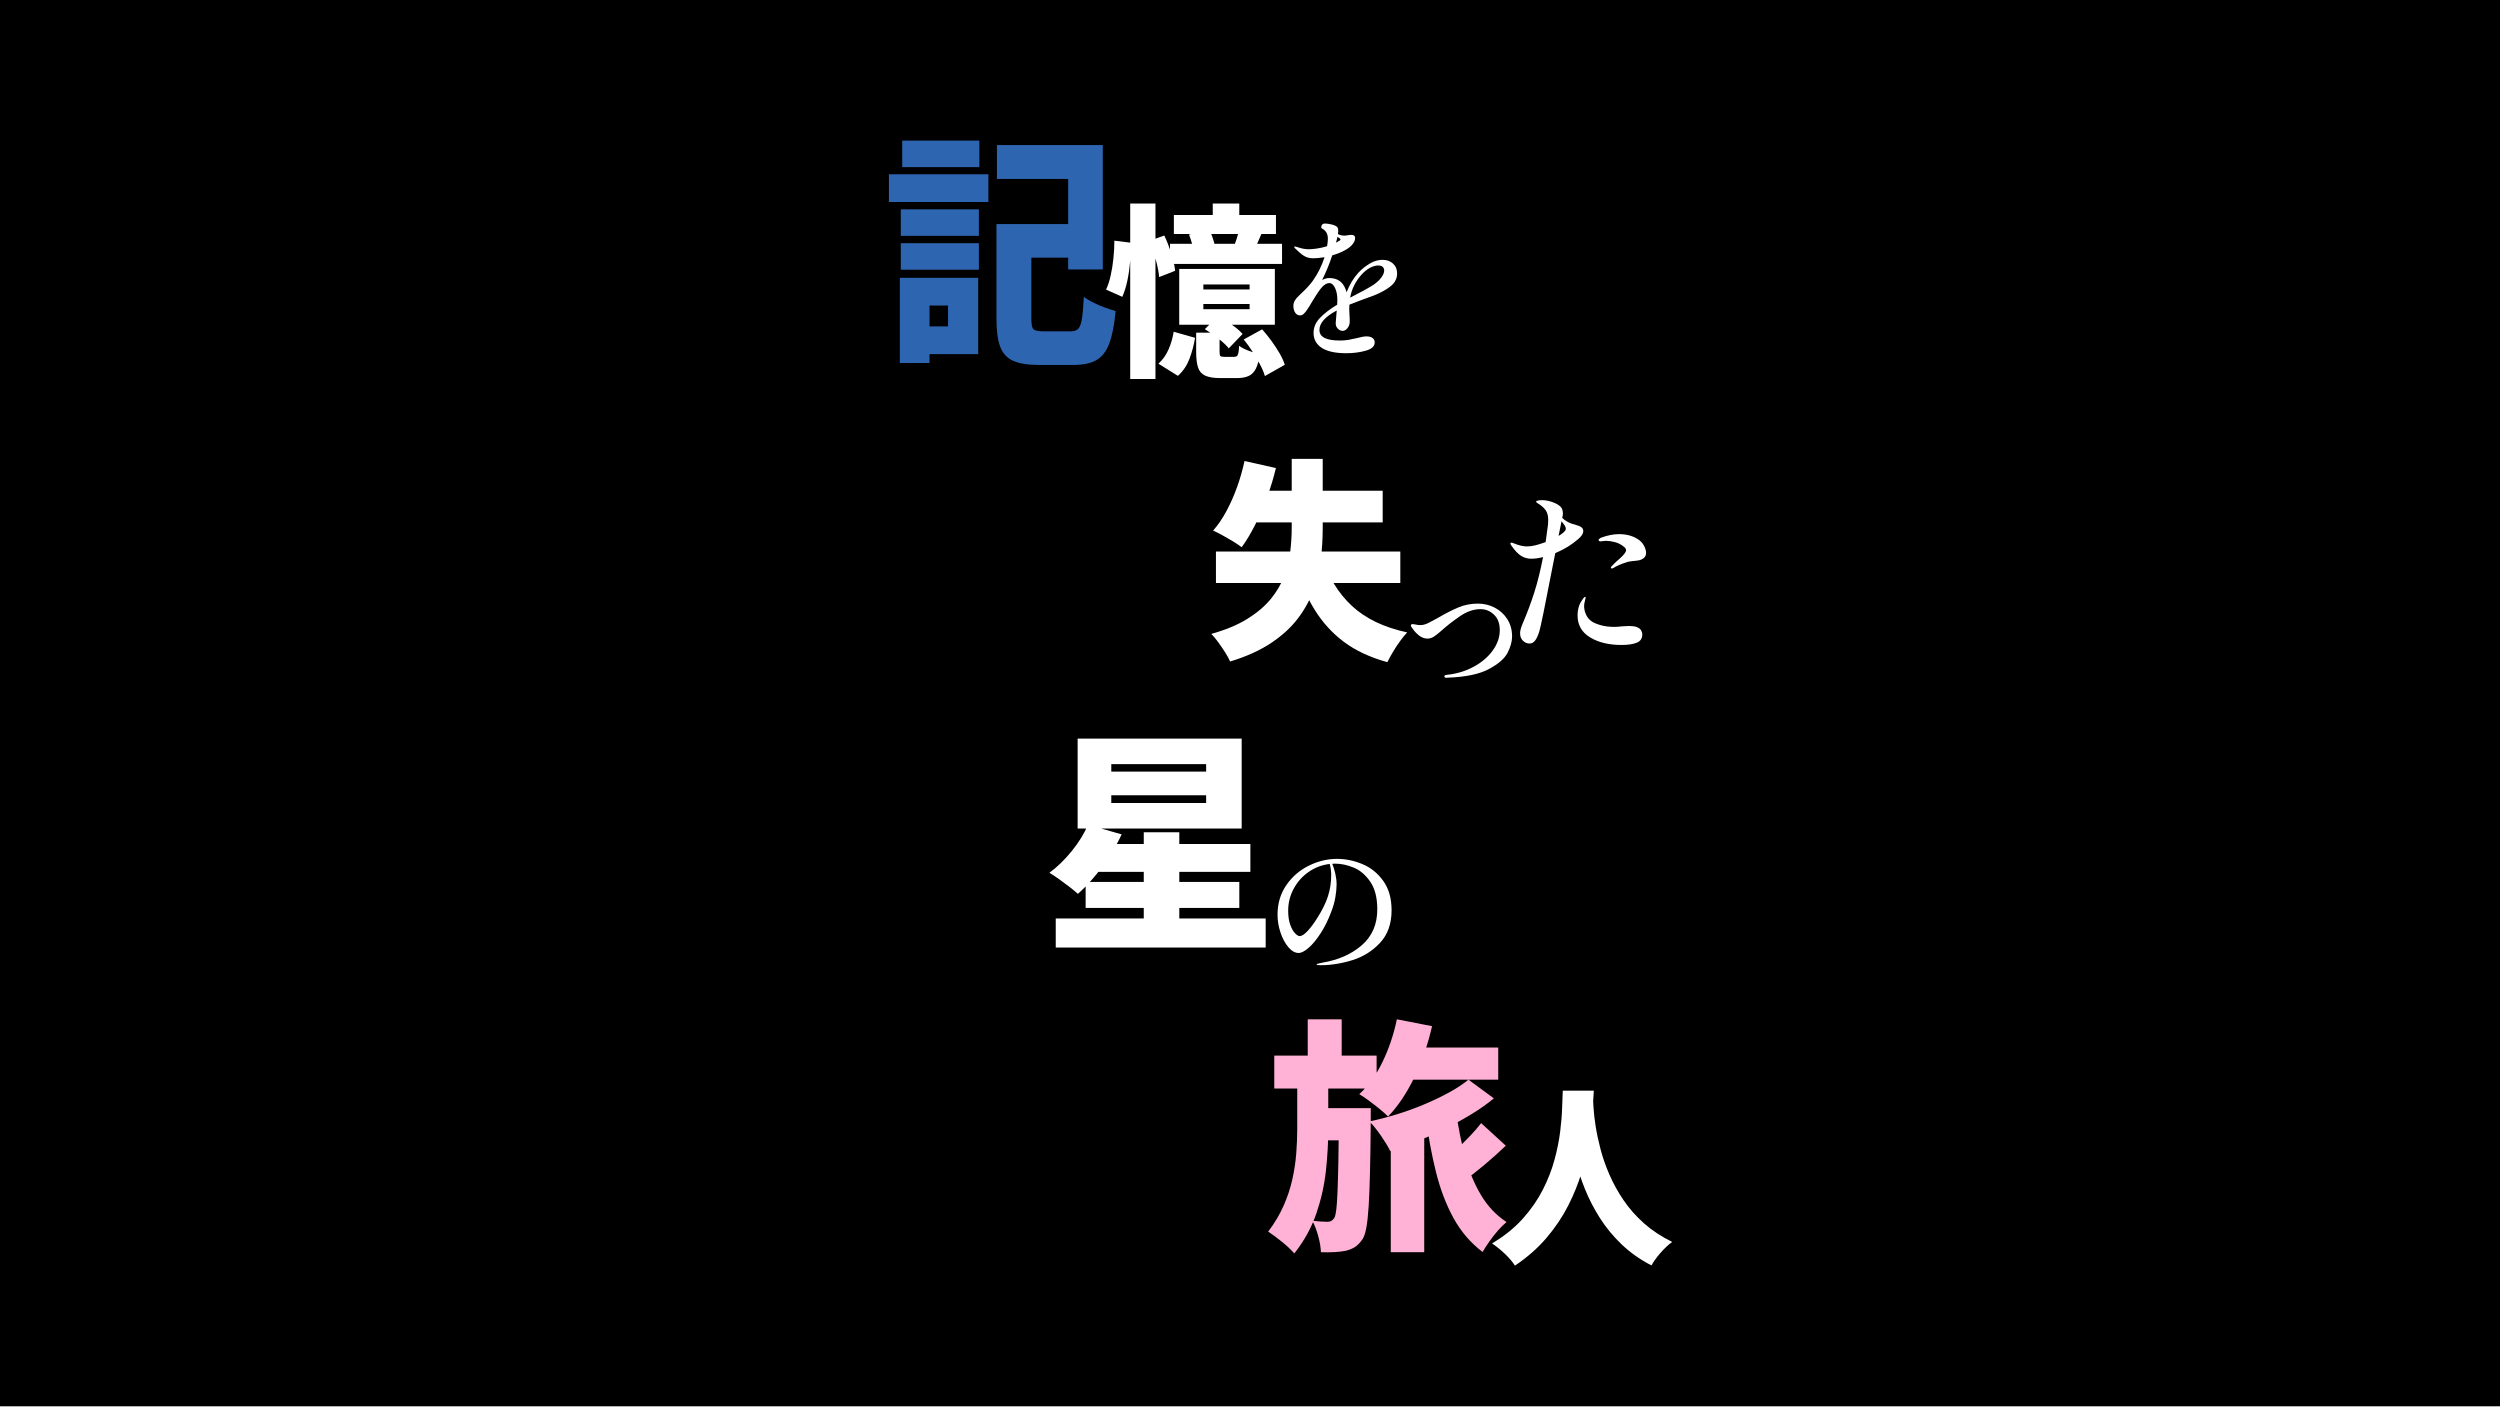
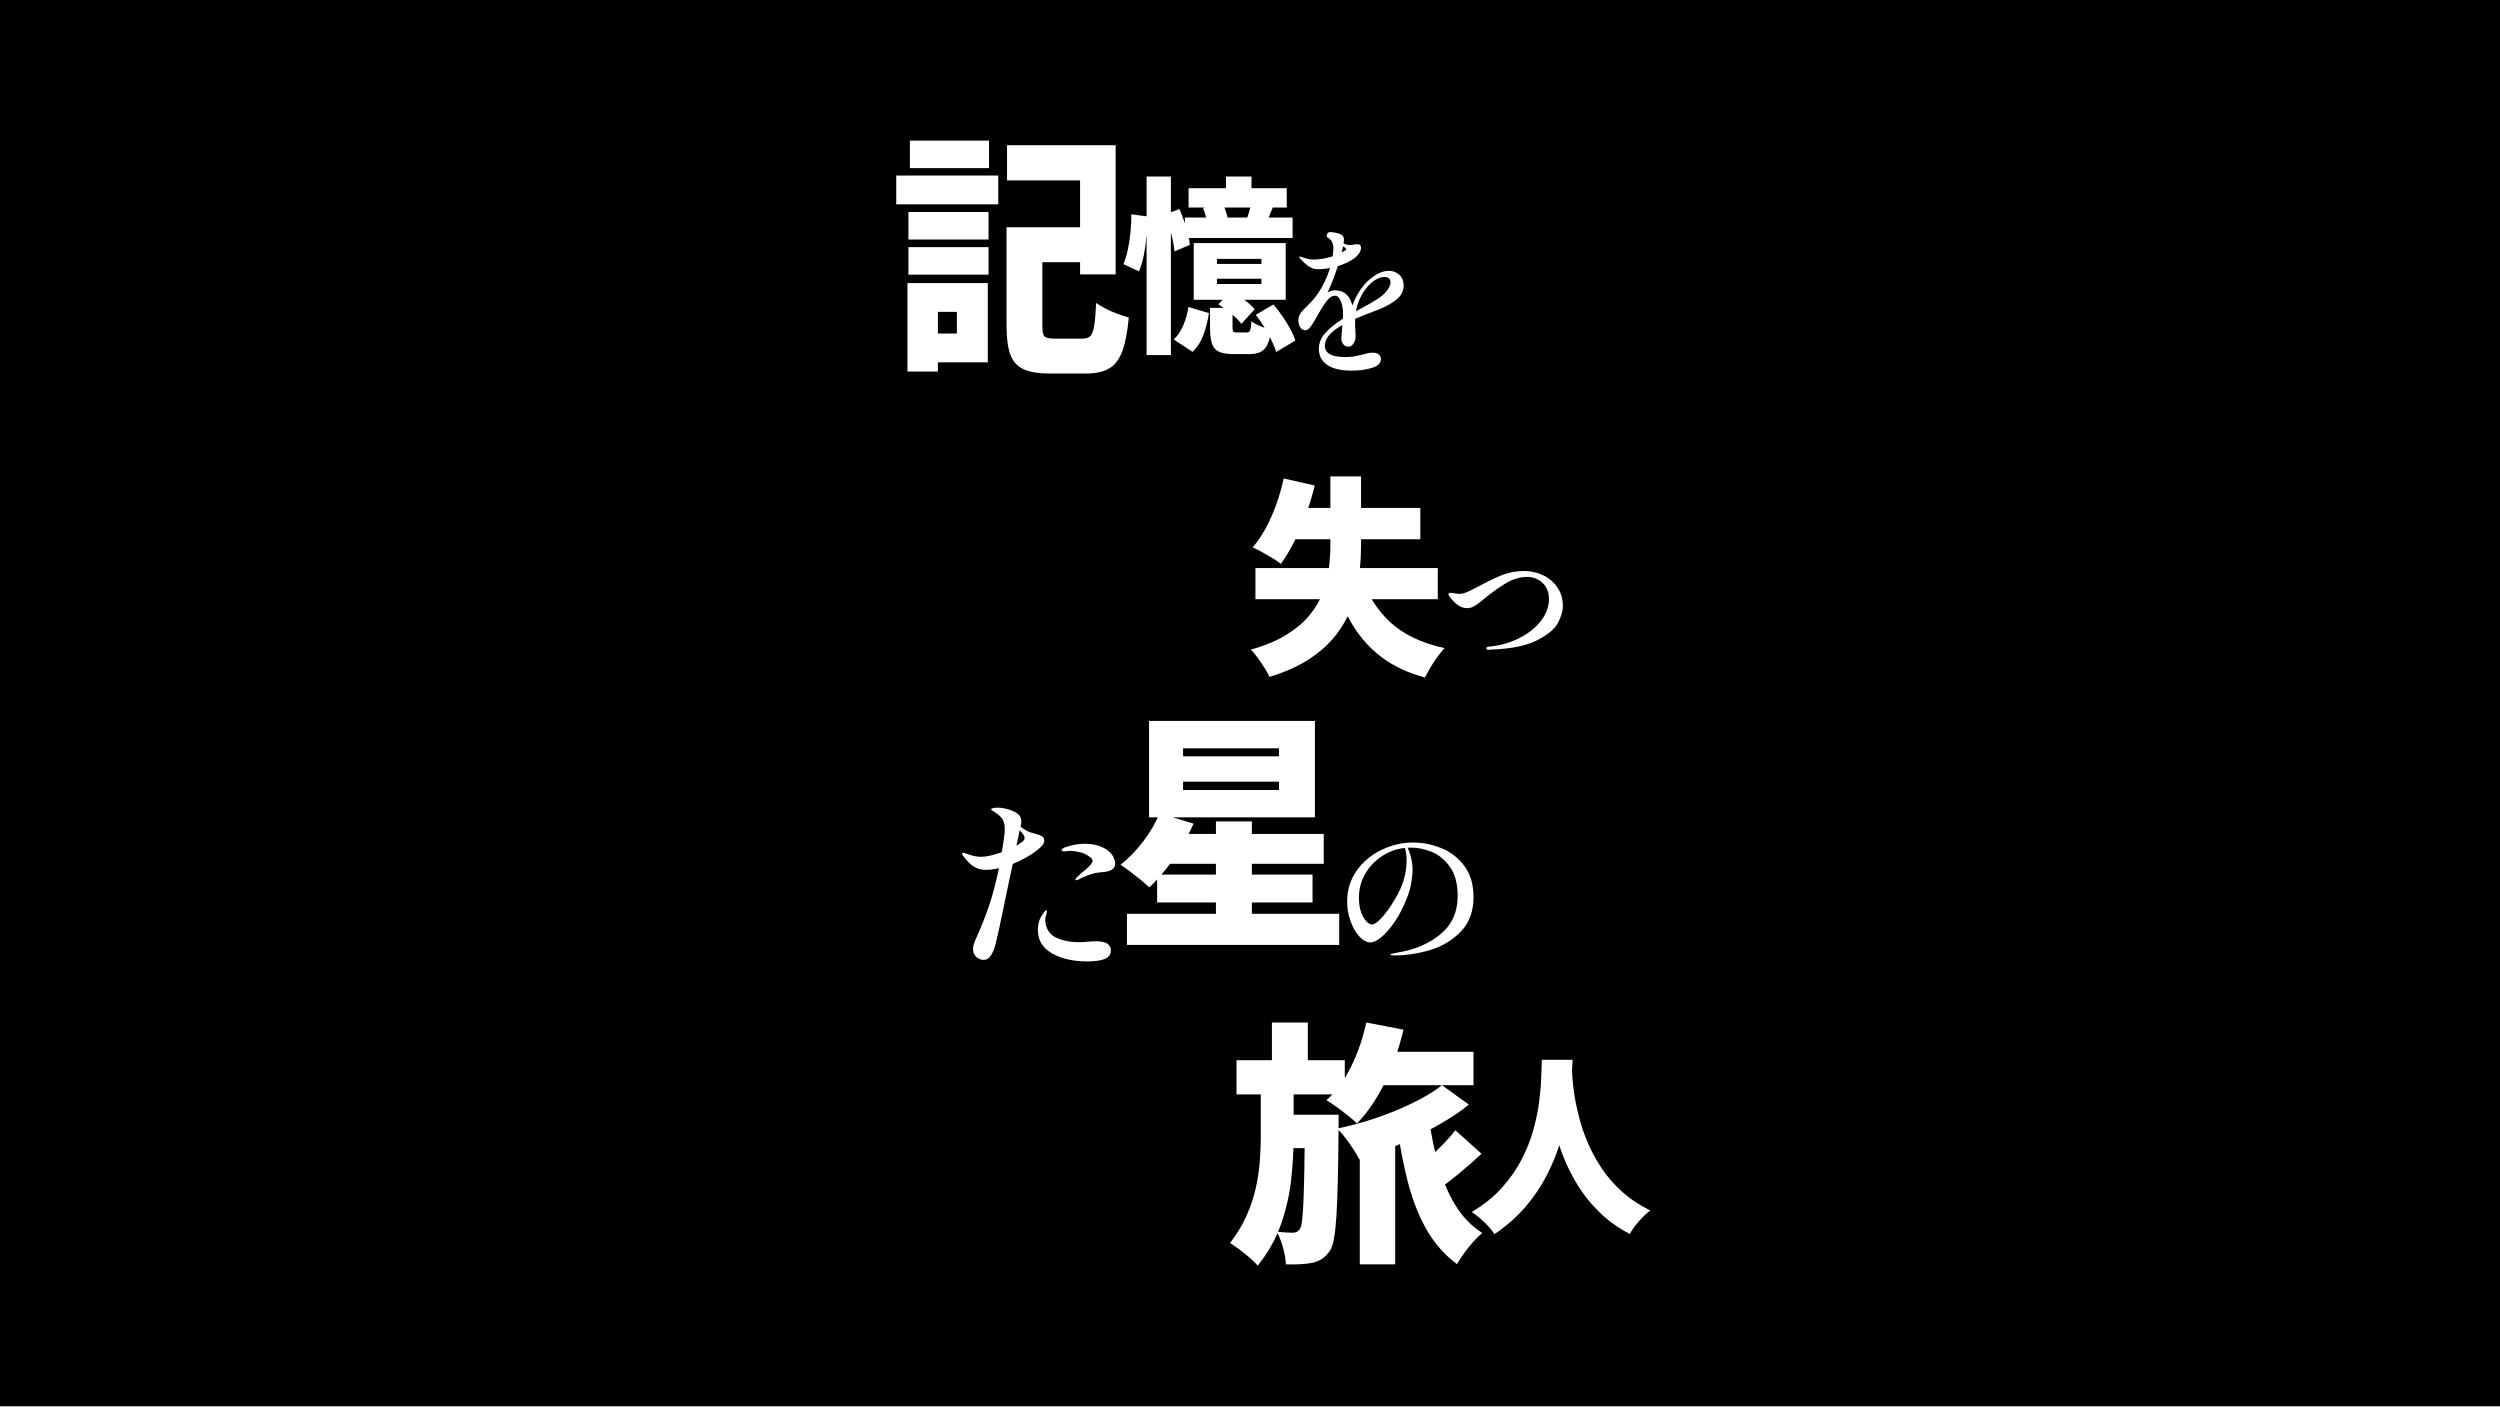
<svg xmlns="http://www.w3.org/2000/svg" width="1200" height="675" viewBox="0 0 1200 675">
  <rect width="100%" height="100%" fill="#000000" />
-   <path d="M536 486H856V349H536ZM478 486H625V100Q625 66 634.0 57.5Q643 49 676 49Q684 49 699.0 49.0Q714 49 732.0 49.0Q750 49 766.0 49.0Q782 49 791 49Q812 49 822.5 59.5Q833 70 838.0 100.0Q843 130 846 189Q862 178 885.5 166.5Q909 155 934.5 146.0Q960 137 980 132Q972 48 953.5 0.0Q935 -48 899.5 -68.0Q864 -88 803 -88Q794 -88 779.0 -88.0Q764 -88 746.5 -88.0Q729 -88 711.5 -88.0Q694 -88 679.0 -88.0Q664 -88 656 -88Q588 -88 549.0 -71.5Q510 -55 494.0 -14.5Q478 26 478 99ZM480 808H926V301H780V670H480ZM75 546H404V438H75ZM81 826H406V718H81ZM75 408H404V300H75ZM25 689H444V576H25ZM141 267H401V-44H141V69H274V154H141ZM71 267H196V-80H71Z" fill="#2e65b0" transform="matrix(0.1139466 0 0 -0.1178102 423.8339 164.8113)" />
-   <path d="M593 855H737V738H593ZM382 793H936V690H382ZM361 637H969V528H361ZM464 687 573 716Q584 695 592.5 669.5Q601 644 605 626L490 593Q488 612 480.5 638.5Q473 665 464 687ZM738 724 860 697Q846 664 833.5 636.0Q821 608 811 587L705 613Q714 637 724.0 668.0Q734 699 738 724ZM542 311V283H793V311ZM542 417V390H793V417ZM411 501H930V199H411ZM381 161 497 128Q487 68 466.5 14.0Q446 -40 404 -78L298 -12Q332 18 352.5 64.0Q373 110 381 161ZM503 156H630V53Q630 34 634.5 29.5Q639 25 656 25Q659 25 666.0 25.0Q673 25 681.5 25.0Q690 25 697.5 25.0Q705 25 709 25Q719 25 724.0 29.0Q729 33 732.0 45.5Q735 58 736 85Q754 71 788.0 58.0Q822 45 848 39Q841 -12 826.5 -40.0Q812 -68 787.0 -79.0Q762 -90 724 -90Q716 -90 704.0 -90.0Q692 -90 679.5 -90.0Q667 -90 655.0 -90.0Q643 -90 635 -90Q580 -90 551.5 -76.5Q523 -63 513.0 -32.0Q503 -1 503 51ZM550 175 621 246Q656 227 695.0 200.0Q734 173 755 149L680 71Q661 95 623.0 124.5Q585 154 550 175ZM761 119 861 174Q887 145 911.5 111.5Q936 78 955.5 44.5Q975 11 984 -18L876 -79Q868 -51 850.0 -17.0Q832 17 809.0 53.0Q786 89 761 119ZM145 855H282V-95H145ZM59 654 148 643Q149 594 144.5 540.5Q140 487 129.5 437.5Q119 388 102 350L14 389Q29 421 39.0 465.5Q49 510 54.0 559.5Q59 609 59 654ZM249 653 330 682Q352 636 368.5 582.5Q385 529 389 491L302 457Q299 495 284.0 550.5Q269 606 249 653Z" fill="#ffffff" transform="matrix(0.0884391 0 0 -0.0886506 529.6768 173.5031)" />
-   <path d="M535 287Q533 259 535 233Q538 186 537 172Q536 151 522.0 133.5Q508 116 490 116Q472 116 458.0 130.5Q444 145 444 165Q444 173 448 215L451 249Q336 189 336 122Q336 53 470 53Q504 53 527.5 57.0Q551 61 586 69Q626 80 649 80Q674 80 688.5 69.5Q703 59 703 40Q703 3 643.5 -13.5Q584 -30 514 -30Q406 -30 351.5 5.0Q297 40 297 103Q297 156 338.5 199.5Q380 243 454 287Q455 297 455 318Q455 365 439.5 396.5Q424 428 403 428Q374 428 346.5 394.0Q319 360 287 306L272 281Q269 276 256.0 256.5Q243 237 231.5 227.0Q220 217 208 217Q187 217 175.0 235.0Q163 253 163 278Q163 297 172.0 313.0Q181 329 201 347L217 362Q266 407 292 443Q341 510 370 597Q324 590 294 590Q259 590 233.0 606.0Q207 622 172 657Q168 663 168 665Q168 667 173 667Q177 667 187 664Q229 649 265 649Q285 649 318.5 653.5Q352 658 387 669Q392 699 392 718Q392 761 359 781Q354 783 351.0 786.0Q348 789 348 793Q348 803 354.0 810.0Q360 817 372 817Q391 817 416.5 811.0Q442 805 453 795Q461 787 461 768Q461 762 459 748Q479 738 502 738Q515 738 526 741Q540 743 548 743Q573 743 573 722Q573 702 556.0 681.5Q539 661 508 644Q473 624 421 609Q394 528 354 448Q378 461 402 461Q492 461 516 368Q533 409 551.5 439.0Q570 469 595 496Q626 529 668.5 554.5Q711 580 756 580Q797 580 824.5 555.5Q852 531 852 491Q852 441 807.5 406.5Q763 372 695 346Q598 312 535 287ZM446 692 469 705Q476 709 476 713Q476 717 468 722L456 730ZM540 333 552 339Q643 385 674 404Q717 428 741.5 457.5Q766 487 766 510Q766 525 756.0 534.0Q746 543 726 543Q700 543 669.5 526.5Q639 510 611 478Q585 449 566.0 411.5Q547 374 540 333Z" fill="#ffffff" transform="matrix(0.07228 0 0 -0.0735002 609.0411 167.3426)" />
-   <path d="M45 422H955V275H45ZM186 845 341 812Q323 741 296.0 672.5Q269 604 237.5 545.0Q206 486 172 442Q156 454 130.0 469.0Q104 484 77.0 498.0Q50 512 31 520Q66 557 96.0 609.5Q126 662 149.0 722.5Q172 783 186 845ZM237 706H868V558H163ZM571 392Q616 256 716.5 167.5Q817 79 989 44Q973 28 954.0 3.5Q935 -21 918.5 -47.5Q902 -74 891 -95Q764 -62 677.0 -0.5Q590 61 531.5 151.0Q473 241 432 361ZM419 855H572V532Q572 461 563.0 388.0Q554 315 527.5 244.5Q501 174 450.5 110.5Q400 47 318.0 -5.0Q236 -57 115 -92Q107 -74 90.5 -49.5Q74 -25 56.0 -1.5Q38 22 22 37Q128 65 199.5 107.0Q271 149 315.0 199.5Q359 250 381.5 306.0Q404 362 411.5 420.0Q419 478 419 533Z" fill="#ffffff" transform="matrix(0.0972483 0 0 -0.1027156 579.2773 308.0755)" />
-   <path d="M370 -8Q370 1 383 2Q477 11 554.5 51.5Q632 92 676.5 152.0Q721 212 721 277Q721 338 684.5 372.0Q648 406 599 406Q534 406 468.0 362.0Q402 318 353 275Q329 254 307.5 239.5Q286 225 263 225Q235 225 210.5 243.5Q186 262 170 285Q158 299 158 305Q158 314 169 314Q176 314 190.0 311.0Q204 308 219 308Q240 308 263.0 318.5Q286 329 334 355Q405 395 461.0 417.5Q517 440 582 440Q640 440 689.5 415.0Q739 390 769.0 344.0Q799 298 799 238Q799 193 771.0 139.0Q743 85 652.5 38.0Q562 -9 393 -15L381 -16Q377 -16 373.5 -13.5Q370 -11 370 -8Z" fill="#ffffff" transform="matrix(0.0757894 0 0 -0.0781111 665.2482 324.1034)" />
-   <path d="M328 490 311 409Q248 97 236 59Q225 24 211.5 7.0Q198 -10 179 -10Q157 -10 140.5 5.5Q124 21 124 47Q124 67 140 103Q177 185 206.0 271.5Q235 358 257 468Q221 459 188 459Q157 459 130.5 474.5Q104 490 74 531Q68 539 68 543Q68 548 74 548Q79 548 88 544Q131 527 164 527Q186 527 212 533Q234 538 272 551Q281 608 286 649L287 674Q287 707 272.0 727.5Q257 748 224 767Q217 771 217 775Q217 779 228.5 781.0Q240 783 254 783Q269 783 289.0 778.5Q309 774 325 767Q345 759 358.5 746.5Q372 734 372 709Q372 696 368 685Q380 673 401 662Q414 655 426.0 652.0Q438 649 441 648Q467 641 478.5 633.5Q490 626 490 611Q490 591 460 567Q405 521 328 490ZM347 585Q389 609 389 624Q389 633 383.0 642.0Q377 651 364 666Q357 635 347 585ZM854 491Q854 472 838.5 461.0Q823 450 797 448Q792 447 772.0 445.5Q752 444 733 437Q716 432 696.0 423.5Q676 415 667 409Q660 405 655 405Q650 405 650 409Q650 413 655 418Q659 422 679 441Q683 444 700.5 459.0Q718 474 728.0 486.0Q738 498 738 506Q738 517 723 527Q701 544 672.5 551.0Q644 558 622 558Q613 558 604.0 556.5Q595 555 592 555Q579 555 579 563Q579 568 592 575Q649 595 697 595Q759 595 803 569Q828 555 841.0 532.5Q854 510 854 491ZM825 63Q832 52 832 40Q832 7 800.0 -5.5Q768 -18 711 -18Q602 -18 529.5 24.0Q457 66 457 146Q457 168 462.0 186.5Q467 205 474 216Q482 229 489.0 238.5Q496 248 501 248Q504 248 504 243Q504 240 500.5 229.0Q497 218 496 211Q495 206 495 196Q495 176 504.5 153.5Q514 131 535 115Q553 102 589.0 92.0Q625 82 670 82Q688 82 715 85L755 87Q810 87 825 63Z" fill="#ffffff" transform="matrix(0.0828503 0 0 -0.0867901 719.3658 308.0236)" />
-   <path d="M183 211H836V100H183ZM212 373H883V254H212ZM56 55H948V-69H56ZM430 423H581V-32H430ZM292 581V548H695V581ZM292 714V682H695V714ZM149 823H846V439H149ZM193 455 336 414Q314 366 283.5 319.0Q253 272 218.5 231.0Q184 190 150 160Q136 173 114.0 190.0Q92 207 69.0 223.5Q46 240 29 250Q79 287 123.5 342.0Q168 397 193 455Z" fill="#ffffff" transform="matrix(0.1129656 0 0 -0.1124264 500.4324 447.042)" />
-   <path d="M891 356Q891 221 812.5 138.5Q734 56 622.5 22.0Q511 -12 402 -12Q377 -12 377 -7Q377 -3 395.0 0.5Q413 4 416 5Q581 32 687.0 122.0Q793 212 793 362Q793 479 744.5 547.5Q696 616 630.0 642.0Q564 668 505 668Q491 668 484 667Q496 641 505.0 602.0Q514 563 514 529Q514 492 505.5 443.0Q497 394 477 345Q446 264 404.0 201.0Q362 138 321.5 104.0Q281 70 254 70Q217 70 183.5 108.5Q150 147 129.5 206.5Q109 266 109 326Q109 438 168.5 523.0Q228 608 322.5 654.0Q417 700 517 700Q605 700 691.0 665.0Q777 630 834.0 552.5Q891 475 891 356ZM467 666Q388 657 323.0 613.0Q258 569 220.0 500.5Q182 432 182 353Q182 298 196.0 259.5Q210 221 229.0 202.0Q248 183 260 183Q283 183 316.0 218.0Q349 253 380 302Q432 381 454.5 449.0Q477 517 477 592Q477 628 467 666Z" fill="#ffffff" transform="matrix(0.0700045 0 0 -0.0716952 605.5844 462.4456)" />
-   <path d="M564 741H956V610H564ZM516 416H653V-93H516ZM541 856 685 828Q660 718 613.0 620.5Q566 523 505 460Q492 473 470.5 490.5Q449 508 426.5 524.5Q404 541 387 551Q444 603 483.0 684.0Q522 765 541 856ZM784 477Q797 381 821.0 294.0Q845 207 886.0 139.0Q927 71 990 30Q974 17 955.0 -4.5Q936 -26 919.5 -49.5Q903 -73 892 -92Q819 -37 773.5 45.0Q728 127 701.5 232.0Q675 337 659 460ZM886 433 987 341Q946 302 899.5 263.0Q853 224 815 198L732 280Q756 299 784.0 325.0Q812 351 839.5 379.5Q867 408 886 433ZM39 708H458V574H39ZM196 494H350V363H196ZM176 856H315V667H176ZM304 494H434Q434 494 434.0 484.0Q434 474 434.0 461.0Q434 448 434 440Q433 321 431.0 236.0Q429 151 425.5 95.5Q422 40 416.0 7.5Q410 -25 401 -39Q385 -62 369.0 -72.0Q353 -82 332 -87Q313 -91 286.5 -92.5Q260 -94 230 -93Q229 -64 219.0 -27.5Q209 9 195 35Q215 33 230.5 32.0Q246 31 257 31Q266 31 272.5 34.5Q279 38 285 47Q290 56 293.0 81.0Q296 106 298.0 154.5Q300 203 301.5 279.5Q303 356 304 468ZM133 623H260V407Q260 327 250.5 239.5Q241 152 211.5 65.5Q182 -21 121 -98Q102 -76 71.0 -51.0Q40 -26 14 -9Q53 42 77.0 96.0Q101 150 113.0 204.0Q125 258 129.0 310.0Q133 362 133 409ZM834 610 938 534Q900 502 849.0 471.0Q798 440 741.0 411.5Q684 383 625.5 359.5Q567 336 514 319Q500 347 476.0 381.5Q452 416 429 440Q482 451 539.5 468.5Q597 486 652.0 509.0Q707 532 754.0 557.5Q801 583 834 610Z" fill="#ffb2d6" transform="matrix(0.117228 0 0 -0.1178102 607.0813 590.1104)" />
-   <path d="M398 835H566Q564 791 559.0 724.5Q554 658 541.0 577.0Q528 496 501.0 407.5Q474 319 428.0 230.5Q382 142 311.0 60.5Q240 -21 139 -87Q120 -58 86.5 -26.5Q53 5 15 30Q115 88 181.5 160.5Q248 233 289.5 312.0Q331 391 353.0 470.0Q375 549 384.0 620.0Q393 691 394.5 746.5Q396 802 398 835ZM561 805Q562 785 564.5 744.0Q567 703 576.0 647.0Q585 591 602.5 526.0Q620 461 650.5 392.5Q681 324 726.5 258.5Q772 193 837.0 136.5Q902 80 990 38Q955 12 925.0 -22.0Q895 -56 878 -86Q785 -39 716.0 25.5Q647 90 598.5 164.5Q550 239 518.0 316.5Q486 394 467.0 468.5Q448 543 438.5 607.5Q429 672 425.5 719.5Q422 767 420 790Z" fill="#ffffff" transform="matrix(0.0886717 0 0 -0.0910875 714.8427 599.5754)" />
+   <path d="M536 486H856V349H536ZM478 486H625V100Q625 66 634.0 57.5Q643 49 676 49Q684 49 699.0 49.0Q714 49 732.0 49.0Q750 49 766.0 49.0Q782 49 791 49Q812 49 822.5 59.5Q833 70 838.0 100.0Q843 130 846 189Q862 178 885.5 166.5Q909 155 934.5 146.0Q960 137 980 132Q972 48 953.5 0.0Q935 -48 899.5 -68.0Q864 -88 803 -88Q794 -88 779.0 -88.0Q764 -88 746.5 -88.0Q729 -88 711.5 -88.0Q694 -88 679.0 -88.0Q664 -88 656 -88Q588 -88 549.0 -71.5Q510 -55 494.0 -14.5Q478 26 478 99ZM480 808H926V301H780V670H480ZM75 546H404V438H75ZM81 826H406V718H81ZM75 408H404V300H75ZM25 689H444V576H25ZM141 267H401V-44H141V69H274V154H141ZM71 267H196V-80H71Z" fill="#ffffff" transform="matrix(0.1168787 0 0 -0.1223248 427.2758 168.5403)" />
+   <path d="M593 855H737V738H593ZM382 793H936V690H382ZM361 637H969V528H361ZM464 687 573 716Q584 695 592.5 669.5Q601 644 605 626L490 593Q488 612 480.5 638.5Q473 665 464 687ZM738 724 860 697Q846 664 833.5 636.0Q821 608 811 587L705 613Q714 637 724.0 668.0Q734 699 738 724ZM542 311V283H793V311ZM542 417V390H793V417ZM411 501H930V199H411ZM381 161 497 128Q487 68 466.5 14.0Q446 -40 404 -78L298 -12Q332 18 352.5 64.0Q373 110 381 161ZM503 156H630V53Q630 34 634.5 29.5Q639 25 656 25Q659 25 666.0 25.0Q673 25 681.5 25.0Q690 25 697.5 25.0Q705 25 709 25Q719 25 724.0 29.0Q729 33 732.0 45.5Q735 58 736 85Q754 71 788.0 58.0Q822 45 848 39Q841 -12 826.5 -40.0Q812 -68 787.0 -79.0Q762 -90 724 -90Q716 -90 704.0 -90.0Q692 -90 679.5 -90.0Q667 -90 655.0 -90.0Q643 -90 635 -90Q580 -90 551.5 -76.5Q523 -63 513.0 -32.0Q503 -1 503 51ZM550 175 621 246Q656 227 695.0 200.0Q734 173 755 149L680 71Q661 95 623.0 124.5Q585 154 550 175ZM761 119 861 174Q887 145 911.5 111.5Q936 78 955.5 44.5Q975 11 984 -18L876 -79Q868 -51 850.0 -17.0Q832 17 809.0 53.0Q786 89 761 119ZM145 855H282V-95H145ZM59 654 148 643Q149 594 144.5 540.5Q140 487 129.5 437.5Q119 388 102 350L14 389Q29 421 39.0 465.5Q49 510 54.0 559.5Q59 609 59 654ZM249 653 330 682Q352 636 368.5 582.5Q385 529 389 491L302 457Q299 495 284.0 550.5Q269 606 249 653Z" fill="#ffffff" transform="matrix(0.0850504 0 0 -0.0901772 538.0373 161.8499)" />
+   <path d="M535 287Q533 259 535 233Q538 186 537 172Q536 151 522.0 133.5Q508 116 490 116Q472 116 458.0 130.5Q444 145 444 165Q444 173 448 215L451 249Q336 189 336 122Q336 53 470 53Q504 53 527.5 57.0Q551 61 586 69Q626 80 649 80Q674 80 688.5 69.5Q703 59 703 40Q703 3 643.5 -13.5Q584 -30 514 -30Q406 -30 351.5 5.0Q297 40 297 103Q297 156 338.5 199.5Q380 243 454 287Q455 297 455 318Q455 365 439.5 396.5Q424 428 403 428Q374 428 346.5 394.0Q319 360 287 306L272 281Q269 276 256.0 256.5Q243 237 231.5 227.0Q220 217 208 217Q187 217 175.0 235.0Q163 253 163 278Q163 297 172.0 313.0Q181 329 201 347L217 362Q266 407 292 443Q341 510 370 597Q324 590 294 590Q259 590 233.0 606.0Q207 622 172 657Q168 663 168 665Q168 667 173 667Q177 667 187 664Q229 649 265 649Q285 649 318.5 653.5Q352 658 387 669Q392 699 392 718Q392 761 359 781Q354 783 351.0 786.0Q348 789 348 793Q348 803 354.0 810.0Q360 817 372 817Q391 817 416.5 811.0Q442 805 453 795Q461 787 461 768Q461 762 459 748Q479 738 502 738Q515 738 526 741Q540 743 548 743Q573 743 573 722Q573 702 556.0 681.5Q539 661 508 644Q473 624 421 609Q394 528 354 448Q378 461 402 461Q492 461 516 368Q533 409 551.5 439.0Q570 469 595 496Q626 529 668.5 554.5Q711 580 756 580Q797 580 824.5 555.5Q852 531 852 491Q852 441 807.5 406.5Q763 372 695 346Q598 312 535 287ZM446 692 469 705Q476 709 476 713Q476 717 468 722L456 730ZM540 333 552 339Q643 385 674 404Q717 428 741.5 457.5Q766 487 766 510Q766 525 756.0 534.0Q746 543 726 543Q700 543 669.5 526.5Q639 510 611 478Q585 449 566.0 411.5Q547 374 540 333Z" fill="#ffffff" transform="matrix(0.0733135 0 0 -0.0785141 611.2821 175.5497)" />
+   <path d="M45 422H955V275H45ZM186 845 341 812Q323 741 296.0 672.5Q269 604 237.5 545.0Q206 486 172 442Q156 454 130.0 469.0Q104 484 77.0 498.0Q50 512 31 520Q66 557 96.0 609.5Q126 662 149.0 722.5Q172 783 186 845ZM237 706H868V558H163ZM571 392Q616 256 716.5 167.5Q817 79 989 44Q973 28 954.0 3.5Q935 -21 918.5 -47.5Q902 -74 891 -95Q764 -62 677.0 -0.5Q590 61 531.5 151.0Q473 241 432 361ZM419 855H572V532Q572 461 563.0 388.0Q554 315 527.5 244.5Q501 174 450.5 110.5Q400 47 318.0 -5.0Q236 -57 115 -92Q107 -74 90.5 -49.5Q74 -25 56.0 -1.5Q38 22 22 37Q128 65 199.5 107.0Q271 149 315.0 199.5Q359 250 381.5 306.0Q404 362 411.5 420.0Q419 478 419 533Z" fill="#ffffff" transform="matrix(0.096167 0 0 -0.1016436 598.2831 315.5661)" />
+   <path d="M370 -8Q370 1 383 2Q477 11 554.5 51.5Q632 92 676.5 152.0Q721 212 721 277Q721 338 684.5 372.0Q648 406 599 406Q534 406 468.0 362.0Q402 318 353 275Q329 254 307.5 239.5Q286 225 263 225Q235 225 210.5 243.5Q186 262 170 285Q158 299 158 305Q158 314 169 314Q176 314 190.0 311.0Q204 308 219 308Q240 308 263.0 318.5Q286 329 334 355Q405 395 461.0 417.5Q517 440 582 440Q640 440 689.5 415.0Q739 390 769.0 344.0Q799 298 799 238Q799 193 771.0 139.0Q743 85 652.5 38.0Q562 -9 393 -15L381 -16Q377 -16 373.5 -13.5Q370 -11 370 -8Z" fill="#ffffff" transform="matrix(0.0856936 0 0 -0.0829159 681.7079 310.5774)" />
+   <path d="M328 490 311 409Q248 97 236 59Q225 24 211.5 7.0Q198 -10 179 -10Q157 -10 140.5 5.5Q124 21 124 47Q124 67 140 103Q177 185 206.0 271.5Q235 358 257 468Q221 459 188 459Q157 459 130.5 474.5Q104 490 74 531Q68 539 68 543Q68 548 74 548Q79 548 88 544Q131 527 164 527Q186 527 212 533Q234 538 272 551Q281 608 286 649L287 674Q287 707 272.0 727.5Q257 748 224 767Q217 771 217 775Q217 779 228.5 781.0Q240 783 254 783Q269 783 289.0 778.5Q309 774 325 767Q345 759 358.5 746.5Q372 734 372 709Q372 696 368 685Q380 673 401 662Q414 655 426.0 652.0Q438 649 441 648Q467 641 478.5 633.5Q490 626 490 611Q490 591 460 567Q405 521 328 490ZM347 585Q389 609 389 624Q389 633 383.0 642.0Q377 651 364 666Q357 635 347 585ZM854 491Q854 472 838.5 461.0Q823 450 797 448Q792 447 772.0 445.5Q752 444 733 437Q716 432 696.0 423.5Q676 415 667 409Q660 405 655 405Q650 405 650 409Q650 413 655 418Q659 422 679 441Q683 444 700.5 459.0Q718 474 728.0 486.0Q738 498 738 506Q738 517 723 527Q701 544 672.5 551.0Q644 558 622 558Q613 558 604.0 556.5Q595 555 592 555Q579 555 579 563Q579 568 592 575Q649 595 697 595Q759 595 803 569Q828 555 841.0 532.5Q854 510 854 491ZM825 63Q832 52 832 40Q832 7 800.0 -5.5Q768 -18 711 -18Q602 -18 529.5 24.0Q457 66 457 146Q457 168 462.0 186.5Q467 205 474 216Q482 229 489.0 238.5Q496 248 501 248Q504 248 504 243Q504 240 500.5 229.0Q497 218 496 211Q495 206 495 196Q495 176 504.5 153.5Q514 131 535 115Q553 102 589.0 92.0Q625 82 670 82Q688 82 715 85L755 87Q810 87 825 63Z" fill="#ffffff" transform="matrix(0.0934563 0 0 -0.0921288 455.4674 459.8177)" />
+   <path d="M183 211H836V100H183ZM212 373H883V254H212ZM56 55H948V-69H56ZM430 423H581V-32H430ZM292 581V548H695V581ZM292 714V682H695V714ZM149 823H846V439H149ZM193 455 336 414Q314 366 283.5 319.0Q253 272 218.5 231.0Q184 190 150 160Q136 173 114.0 190.0Q92 207 69.0 223.5Q46 240 29 250Q79 287 123.5 342.0Q168 397 193 455Z" fill="#ffffff" transform="matrix(0.1142269 0 0 -0.1205242 534.5256 445.2387)" />
+   <path d="M891 356Q891 221 812.5 138.5Q734 56 622.5 22.0Q511 -12 402 -12Q377 -12 377 -7Q377 -3 395.0 0.5Q413 4 416 5Q581 32 687.0 122.0Q793 212 793 362Q793 479 744.5 547.5Q696 616 630.0 642.0Q564 668 505 668Q491 668 484 667Q496 641 505.0 602.0Q514 563 514 529Q514 492 505.5 443.0Q497 394 477 345Q446 264 404.0 201.0Q362 138 321.5 104.0Q281 70 254 70Q217 70 183.5 108.5Q150 147 129.5 206.5Q109 266 109 326Q109 438 168.5 523.0Q228 608 322.5 654.0Q417 700 517 700Q605 700 691.0 665.0Q777 630 834.0 552.5Q891 475 891 356ZM467 666Q388 657 323.0 613.0Q258 569 220.0 500.5Q182 432 182 353Q182 298 196.0 259.5Q210 221 229.0 202.0Q248 183 260 183Q283 183 316.0 218.0Q349 253 380 302Q432 381 454.5 449.0Q477 517 477 592Q477 628 467 666Z" fill="#ffffff" transform="matrix(0.0775856 0 0 -0.0761054 638.1593 457.6837)" />
+   <path d="M564 741H956V610H564ZM516 416H653V-93H516ZM541 856 685 828Q660 718 613.0 620.5Q566 523 505 460Q492 473 470.5 490.5Q449 508 426.5 524.5Q404 541 387 551Q444 603 483.0 684.0Q522 765 541 856ZM784 477Q797 381 821.0 294.0Q845 207 886.0 139.0Q927 71 990 30Q974 17 955.0 -4.5Q936 -26 919.5 -49.5Q903 -73 892 -92Q819 -37 773.5 45.0Q728 127 701.5 232.0Q675 337 659 460ZM886 433 987 341Q946 302 899.5 263.0Q853 224 815 198L732 280Q756 299 784.0 325.0Q812 351 839.5 379.5Q867 408 886 433ZM39 708H458V574H39ZM196 494H350V363H196ZM176 856H315V667H176ZM304 494H434Q434 494 434.0 484.0Q434 474 434.0 461.0Q434 448 434 440Q433 321 431.0 236.0Q429 151 425.5 95.5Q422 40 416.0 7.5Q410 -25 401 -39Q385 -62 369.0 -72.0Q353 -82 332 -87Q313 -91 286.5 -92.5Q260 -94 230 -93Q229 -64 219.0 -27.5Q209 9 195 35Q215 33 230.5 32.0Q246 31 257 31Q266 31 272.5 34.5Q279 38 285 47Q290 56 293.0 81.0Q296 106 298.0 154.5Q300 203 301.5 279.5Q303 356 304 468ZM133 623H260V407Q260 327 250.5 239.5Q241 152 211.5 65.5Q182 -21 121 -98Q102 -76 71.0 -51.0Q40 -26 14 -9Q53 42 77.0 96.0Q101 150 113.0 204.0Q125 258 129.0 310.0Q133 362 133 409ZM834 610 938 534Q900 502 849.0 471.0Q798 440 741.0 411.5Q684 383 625.5 359.5Q567 336 514 319Q500 347 476.0 381.5Q452 416 429 440Q482 451 539.5 468.5Q597 486 652.0 509.0Q707 532 754.0 557.5Q801 583 834 610Z" fill="#ffffff" transform="matrix(0.12405 0 0 -0.1223248 588.6864 595.5122)" />
+   <path d="M398 835H566Q564 791 559.0 724.5Q554 658 541.0 577.0Q528 496 501.0 407.5Q474 319 428.0 230.5Q382 142 311.0 60.5Q240 -21 139 -87Q120 -58 86.5 -26.5Q53 5 15 30Q115 88 181.5 160.5Q248 233 289.5 312.0Q331 391 353.0 470.0Q375 549 384.0 620.0Q393 691 394.5 746.5Q396 802 398 835ZM561 805Q562 785 564.5 744.0Q567 703 576.0 647.0Q585 591 602.5 526.0Q620 461 650.5 392.5Q681 324 726.5 258.5Q772 193 837.0 136.5Q902 80 990 38Q955 12 925.0 -22.0Q895 -56 878 -86Q785 -39 716.0 25.5Q647 90 598.5 164.5Q550 239 518.0 316.5Q486 394 467.0 468.5Q448 543 438.5 607.5Q429 672 425.5 719.5Q422 767 420 790Z" fill="#ffffff" transform="matrix(0.0878868 0 0 -0.0907531 705.1257 584.4939)" />
</svg>
